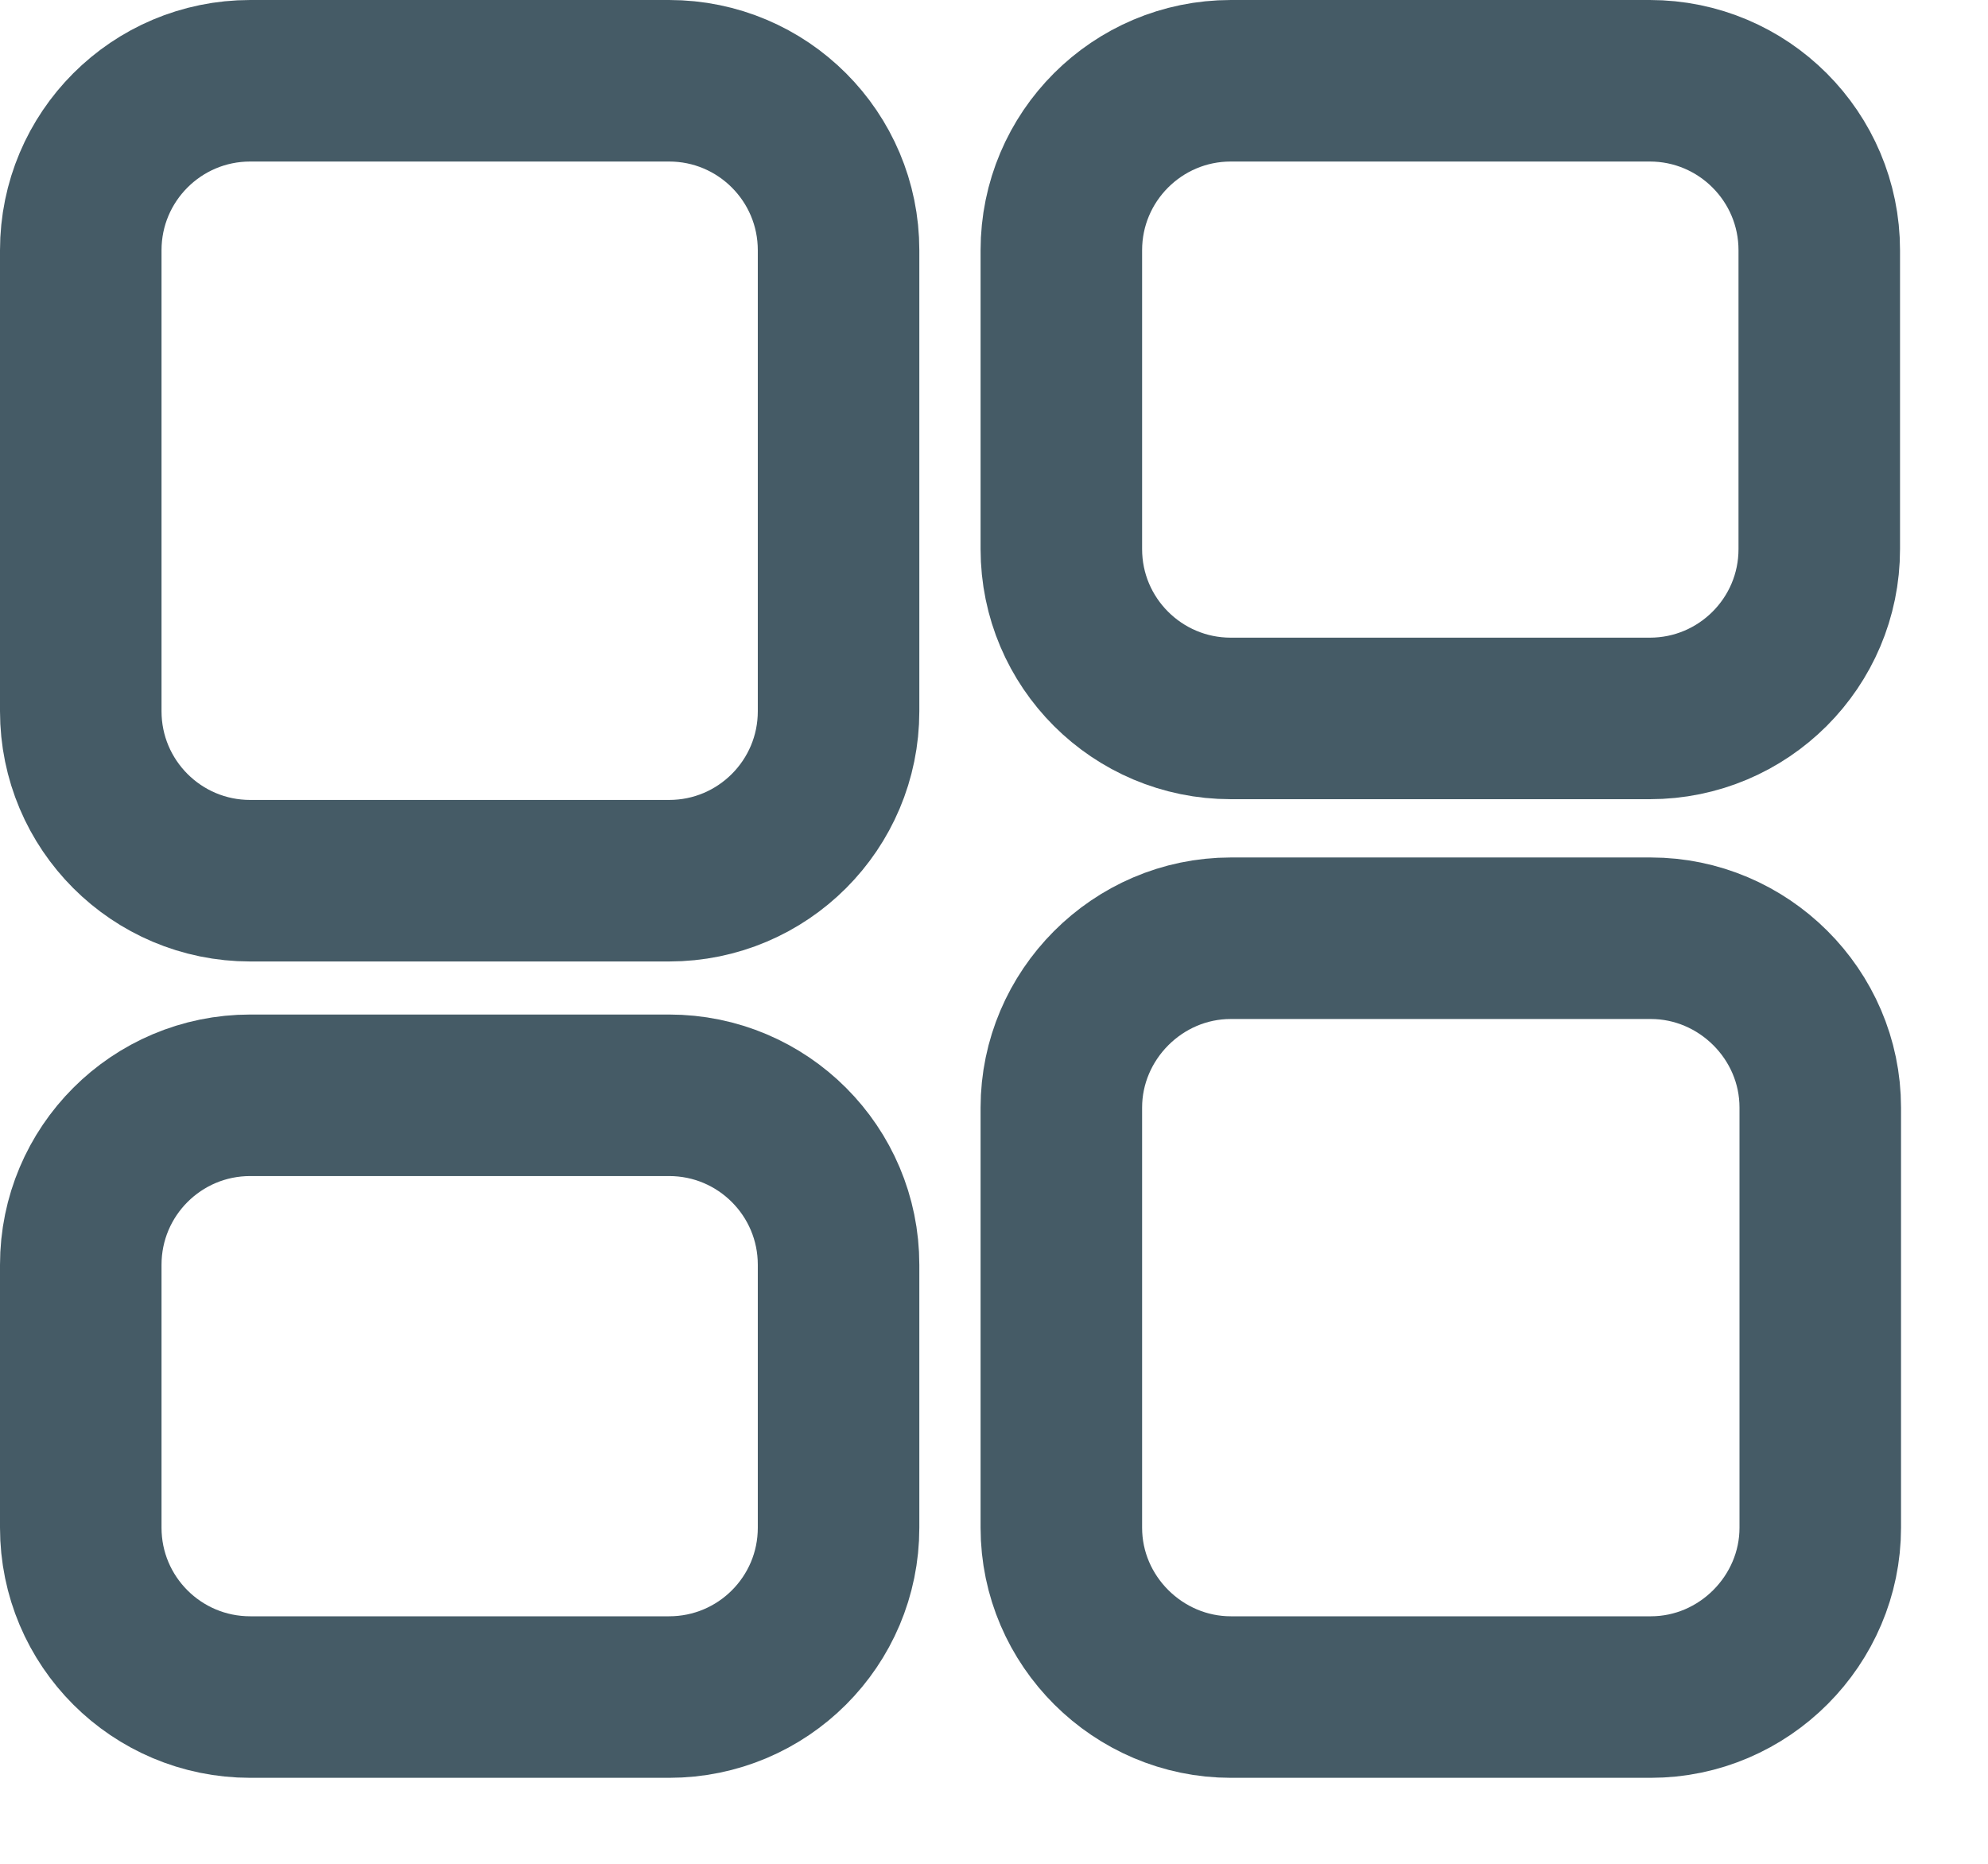
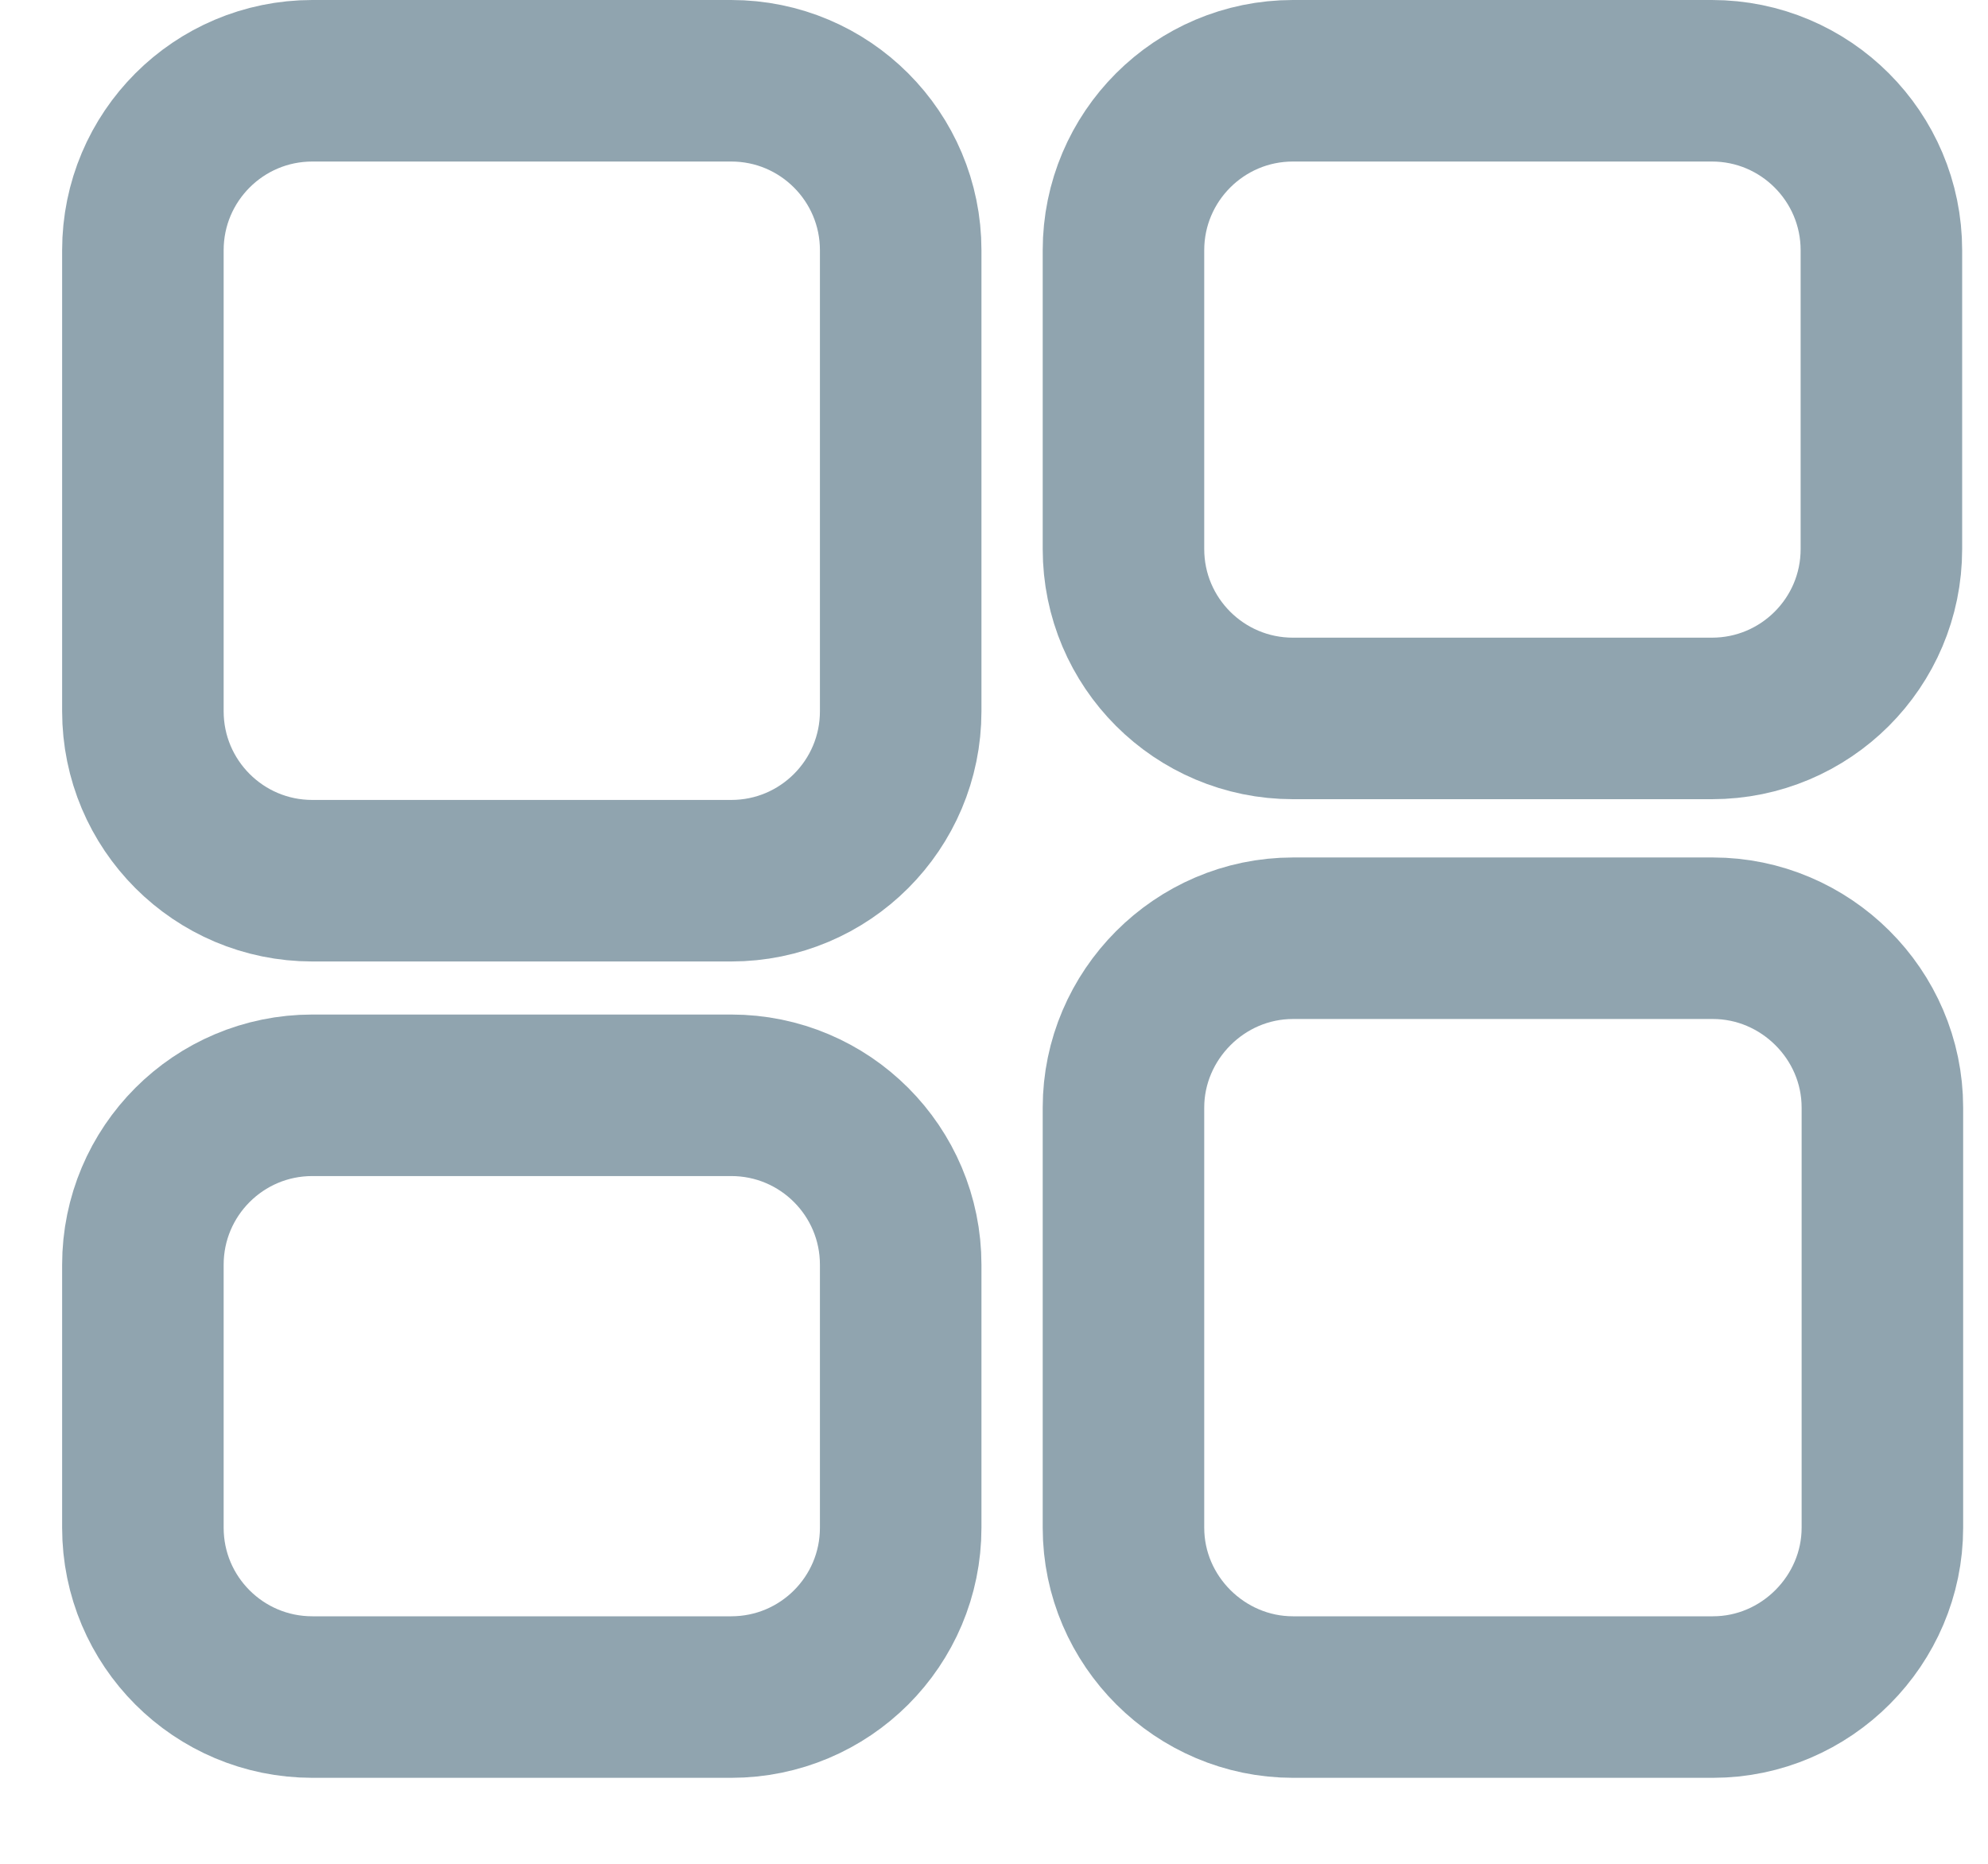
<svg xmlns="http://www.w3.org/2000/svg" width="16" height="15" viewBox="0 0 16 15" fill="none">
  <g id="OverviewIcon2">
-     <path id="Vector" d="M5.385 0.65H2.014C1.26 0.65 0.65 1.261 0.65 2.014V5.724C0.65 6.477 1.26 7.088 2.014 7.088H5.385C6.139 7.088 6.749 6.477 6.749 5.724V2.014C6.749 1.261 6.139 0.65 5.385 0.65Z" stroke="#455B66" stroke-width="1.3" stroke-linecap="round" stroke-linejoin="round" />
-     <path id="Vector_2" d="M13.278 0.65H9.906C9.153 0.65 8.542 1.261 8.542 2.014V4.419C8.542 5.172 9.153 5.782 9.906 5.782H13.278C14.031 5.782 14.642 5.172 14.642 4.419V2.014C14.642 1.261 14.031 0.65 13.278 0.65Z" stroke="#455B66" stroke-width="1.3" stroke-linecap="round" stroke-linejoin="round" />
-     <path id="Vector_3" d="M8.542 8.914C8.542 8.171 9.154 7.551 9.906 7.551H13.286C14.03 7.551 14.65 8.162 14.65 8.914V12.295C14.65 13.038 14.038 13.658 13.286 13.658H9.906C9.162 13.658 8.542 13.047 8.542 12.295V8.914Z" stroke="#455B66" stroke-width="1.3" stroke-linecap="round" stroke-linejoin="round" />
-     <path id="Vector_4" d="M5.385 8.815H2.014C1.26 8.815 0.65 9.426 0.65 10.179V12.295C0.65 13.048 1.26 13.658 2.014 13.658H5.385C6.139 13.658 6.749 13.048 6.749 12.295V10.179C6.749 9.426 6.139 8.815 5.385 8.815Z" stroke="#455B66" stroke-width="1.3" stroke-linecap="round" stroke-linejoin="round" />
+     <path id="Vector" d="M5.885 0.65H2.514C1.76 0.65 1.15 1.261 1.15 2.014V5.724C1.15 6.477 1.76 7.088 2.514 7.088H5.885C6.639 7.088 7.249 6.477 7.249 5.724V2.014C7.249 1.261 6.639 0.65 5.885 0.65Z" stroke="#90A4AF" stroke-width="1.3" stroke-linecap="round" stroke-linejoin="round" />
+     <path id="Vector_2" d="M13.778 0.65H10.406C9.653 0.65 9.042 1.261 9.042 2.014V4.419C9.042 5.172 9.653 5.782 10.406 5.782H13.778C14.531 5.782 15.142 5.172 15.142 4.419V2.014C15.142 1.261 14.531 0.65 13.778 0.65Z" stroke="#90A4AF" stroke-width="1.3" stroke-linecap="round" stroke-linejoin="round" />
+     <path id="Vector_3" d="M9.042 8.914C9.042 8.171 9.654 7.551 10.406 7.551H13.786C14.53 7.551 15.15 8.162 15.15 8.914V12.295C15.15 13.038 14.538 13.658 13.786 13.658H10.406C9.662 13.658 9.042 13.047 9.042 12.295V8.914Z" stroke="#90A4AF" stroke-width="1.3" stroke-linecap="round" stroke-linejoin="round" />
+     <path id="Vector_4" d="M5.885 8.815H2.514C1.76 8.815 1.15 9.426 1.15 10.179V12.295C1.15 13.048 1.76 13.658 2.514 13.658H5.885C6.639 13.658 7.249 13.048 7.249 12.295V10.179C7.249 9.426 6.639 8.815 5.885 8.815Z" stroke="#90A4AF" stroke-width="1.3" stroke-linecap="round" stroke-linejoin="round" />
  </g>
</svg>
